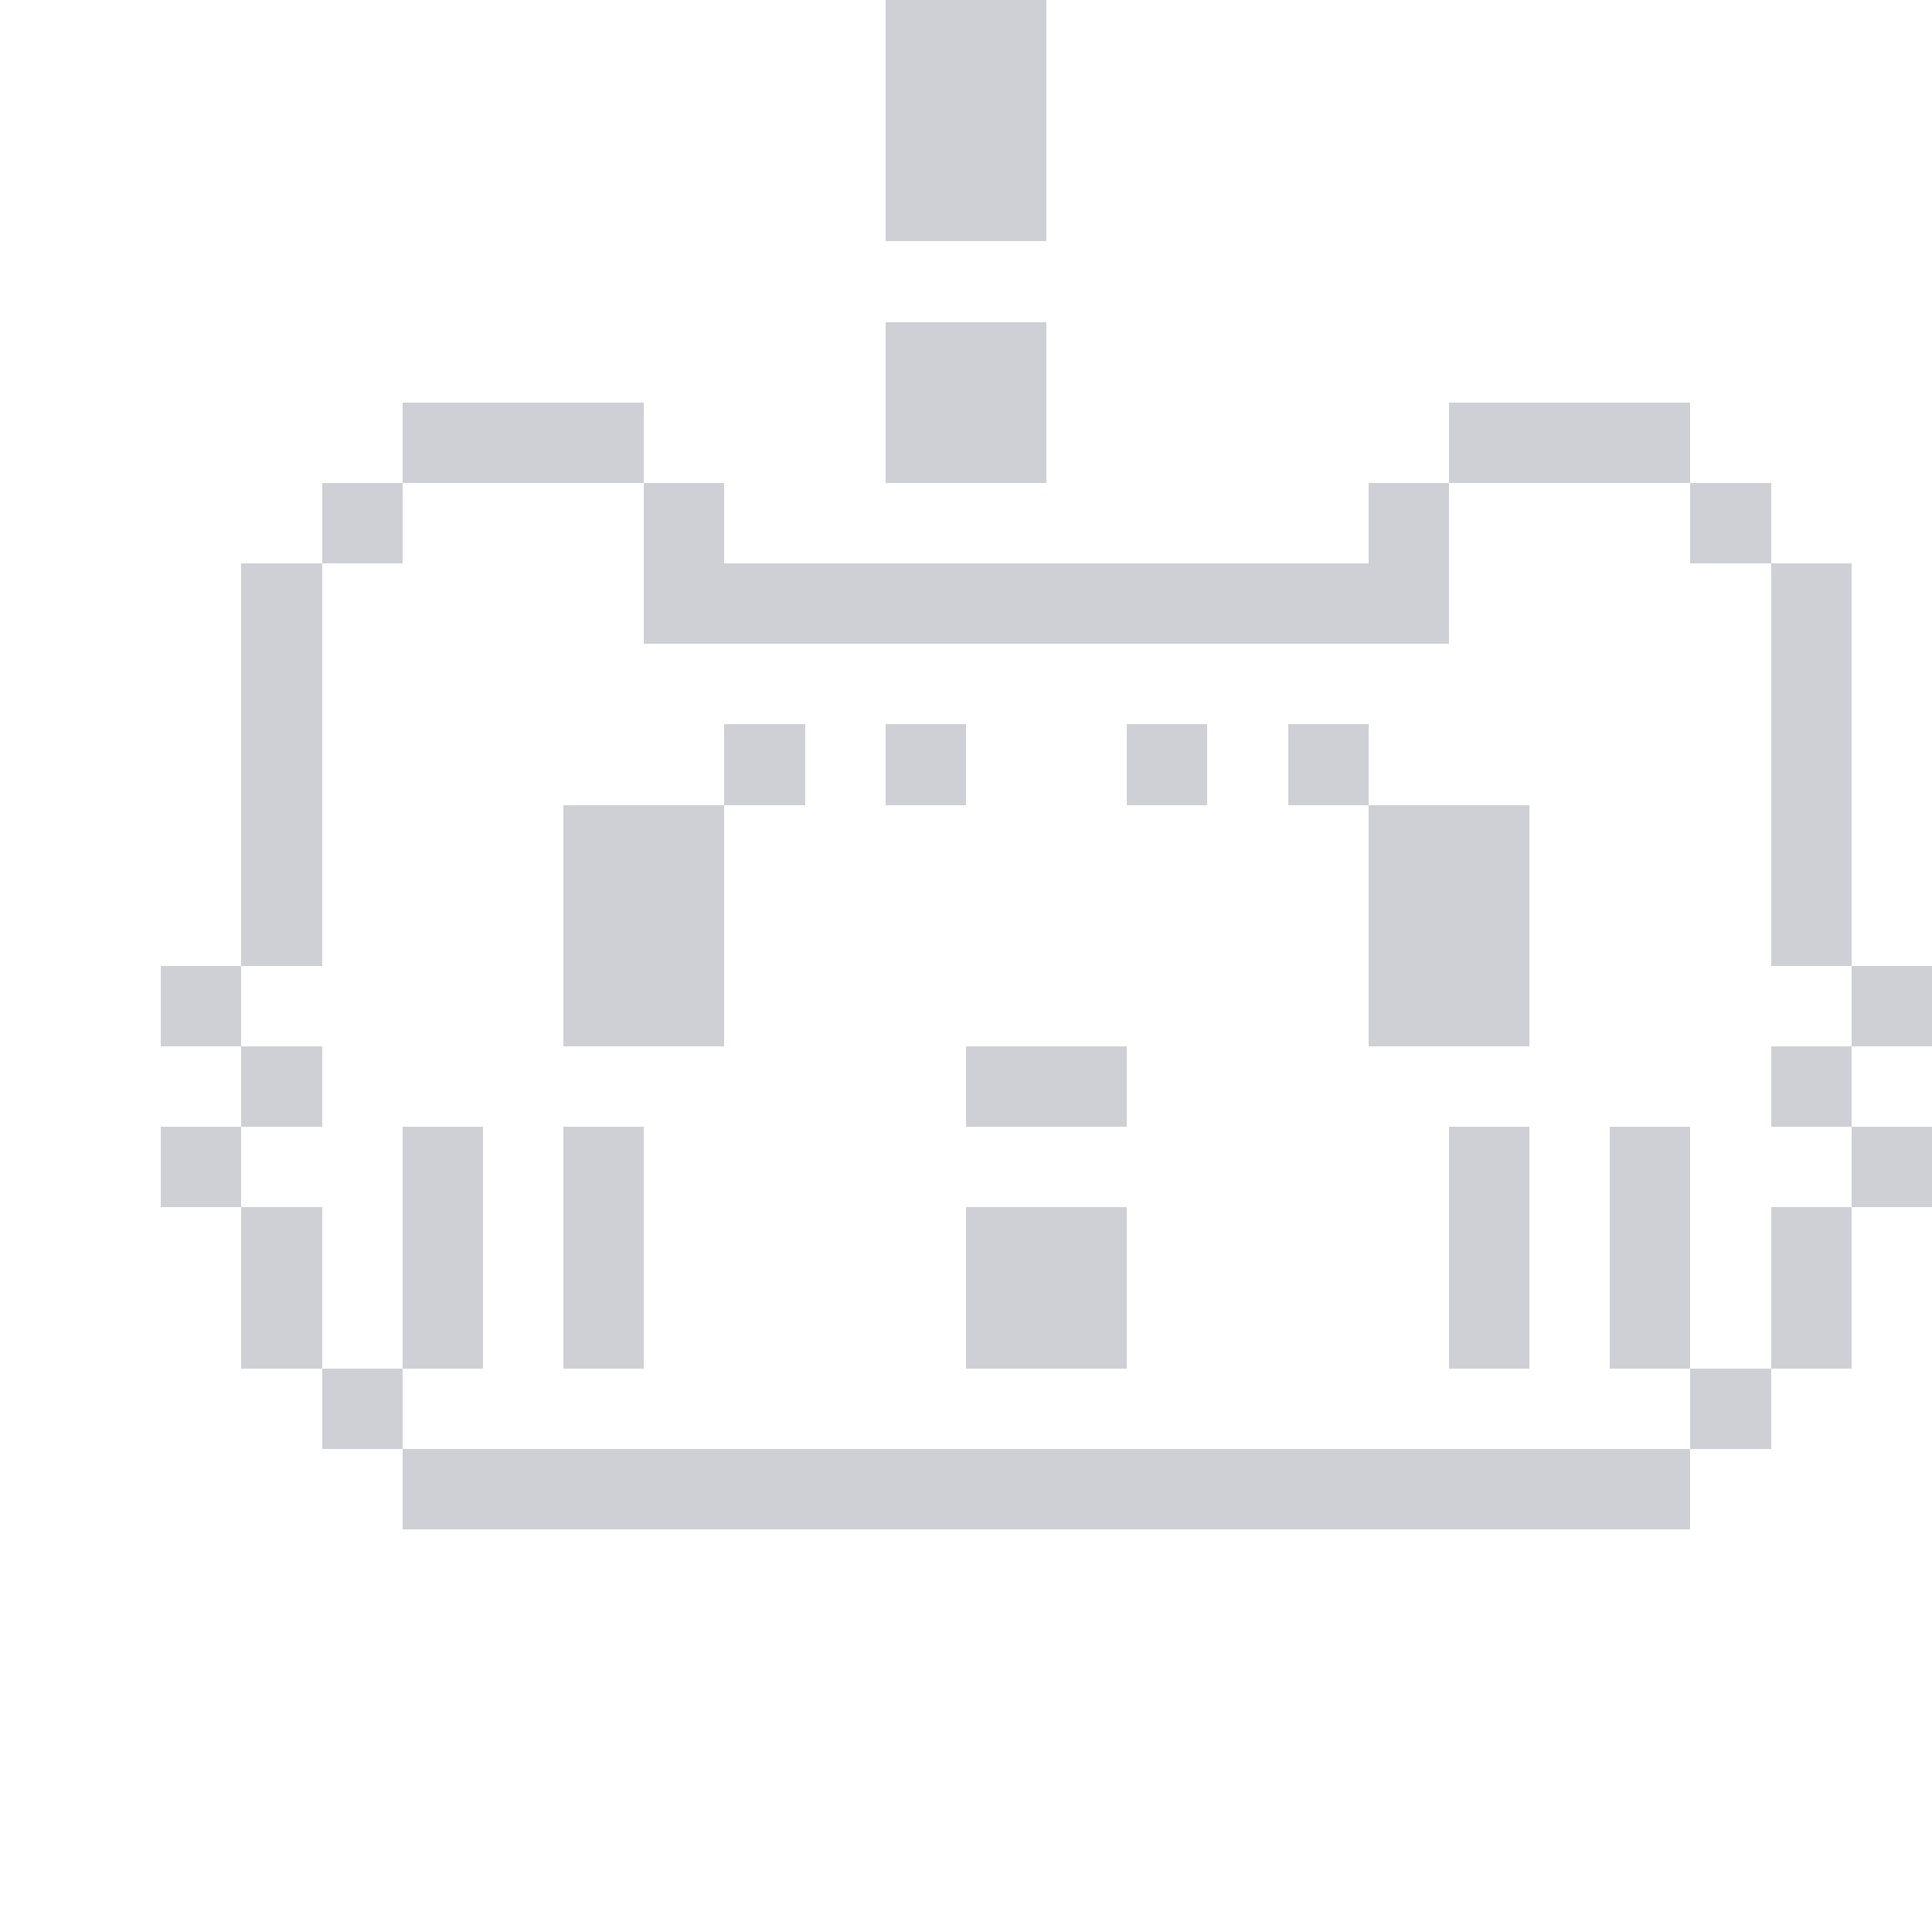
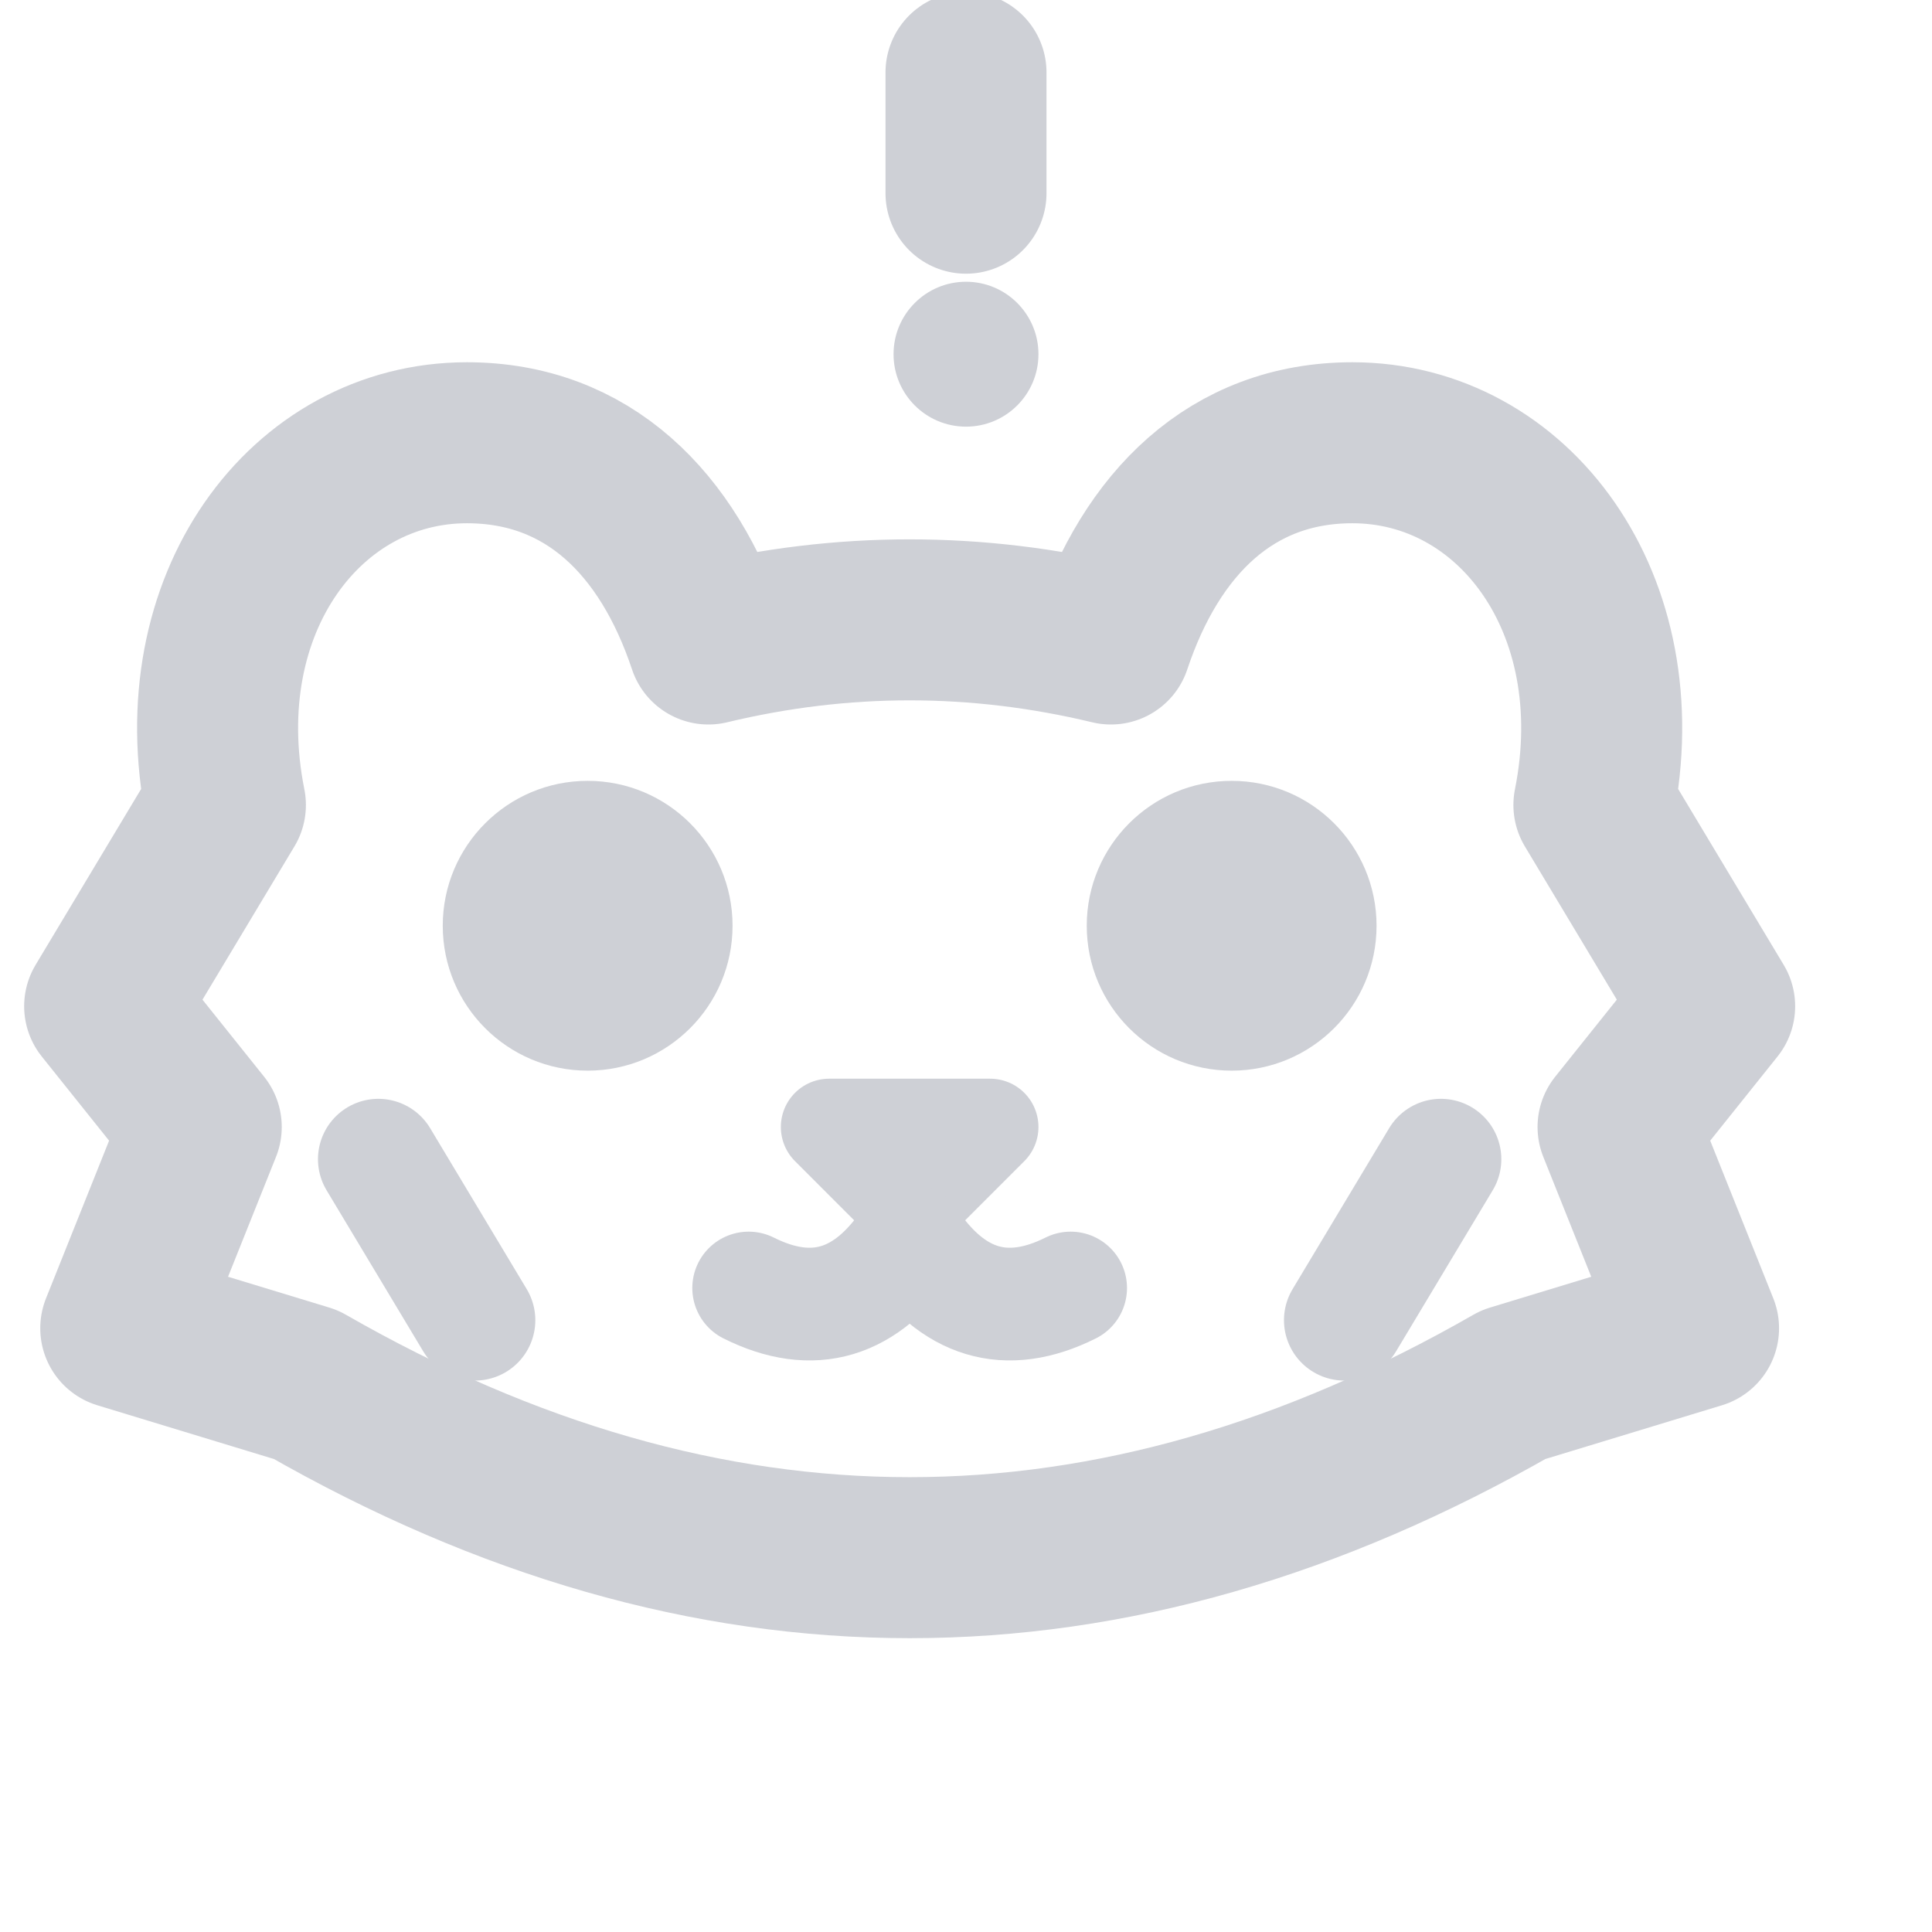
- <svg xmlns="http://www.w3.org/2000/svg" width="20" height="20" viewBox="0 0 24 24" shape-rendering="crispEdges" role="img" aria-label="Manul potrzebuje pomocy (klatka 5)">
-   <path fill="#CED0D6" d="M5 5h3v1h-3zM18 5h3v1h-3zM4 6h1v1h-1zM8 6h1v1h-1zM17 6h1v1h-1zM21 6h1v1h-1zM3 7h1v5h-1zM8 7h10v1h-10zM22 7h1v5h-1zM9 9h1v1h-1zM11 9h1v1h-1zM14 9h1v1h-1zM16 9h1v1h-1zM7 10h2v3h-2zM17 10h2v3h-2zM2 12h1v1h-1zM23 12h1v1h-1zM3 13h1v1h-1zM12 13h2v1h-2zM22 13h1v1h-1zM2 14h1v1h-1zM5 14h1v3h-1zM7 14h1v3h-1zM18 14h1v3h-1zM20 14h1v3h-1zM23 14h1v1h-1zM3 15h1v2h-1zM12 15h2v2h-2zM22 15h1v2h-1zM4 17h1v1h-1zM21 17h1v1h-1zM5 18h16v1h-16zM11 0h2v3h-2zM11 4h2v2h-2z" />
+ <svg xmlns="http://www.w3.org/2000/svg" class="mn mn4 mn4-help" color="#CED0D6" viewBox="0 0 24 24" width="20" height="20" fill="none" stroke="#CED0D6" stroke-width="2" stroke-linecap="round" stroke-linejoin="round" role="img" aria-label="Manul potrzebuje pomocy (klatka 5)">
+   <g transform="translate(-0.7, 0)">
+     <path stroke="#CED0D6" fill="none" d="M3.5 10C3 7.5 4.5 5.5 6.5 5.5C8 5.5 9 6.5 9.5 8Q12 7.4 14.5 8C15 6.5 16 5.5 17.5 5.5C19.5 5.5 21 7.5 20.5 10L22 12.5L20.8 14L21.8 16.5L19.5 17.2Q12 21.5 4.5 17.2L2.2 16.5L3.2 14L2 12.5Z" />
+     <path stroke="#CED0D6" stroke-width="1.5" fill="none" d="M5.4 14.4L6.6 16.4M18.6 14.4L17.4 16.4" />
+     <circle cx="8" cy="11.5" r="1.8" fill="#CED0D6" stroke="none" />
+     <circle cx="16" cy="11.5" r="1.8" fill="#CED0D6" stroke="none" />
+     <path stroke="#CED0D6" fill="#CED0D6" stroke-width="1.2" d="M11 14h2l-1 1z" />
+     <path stroke="#CED0D6" stroke-width="1.4" fill="none" d="M12 15.4Q11.2 16.6 10 16M12 15.4Q12.8 16.6 14 16" />
+   </g>
+   <g class="bang">
+     <path stroke="#CED0D6" fill="none" d="M12 .9V2.4" />
+     <circle cx="12" cy="4.4" r=".9" fill="#CED0D6" stroke="none" />
+   </g>
</svg>
